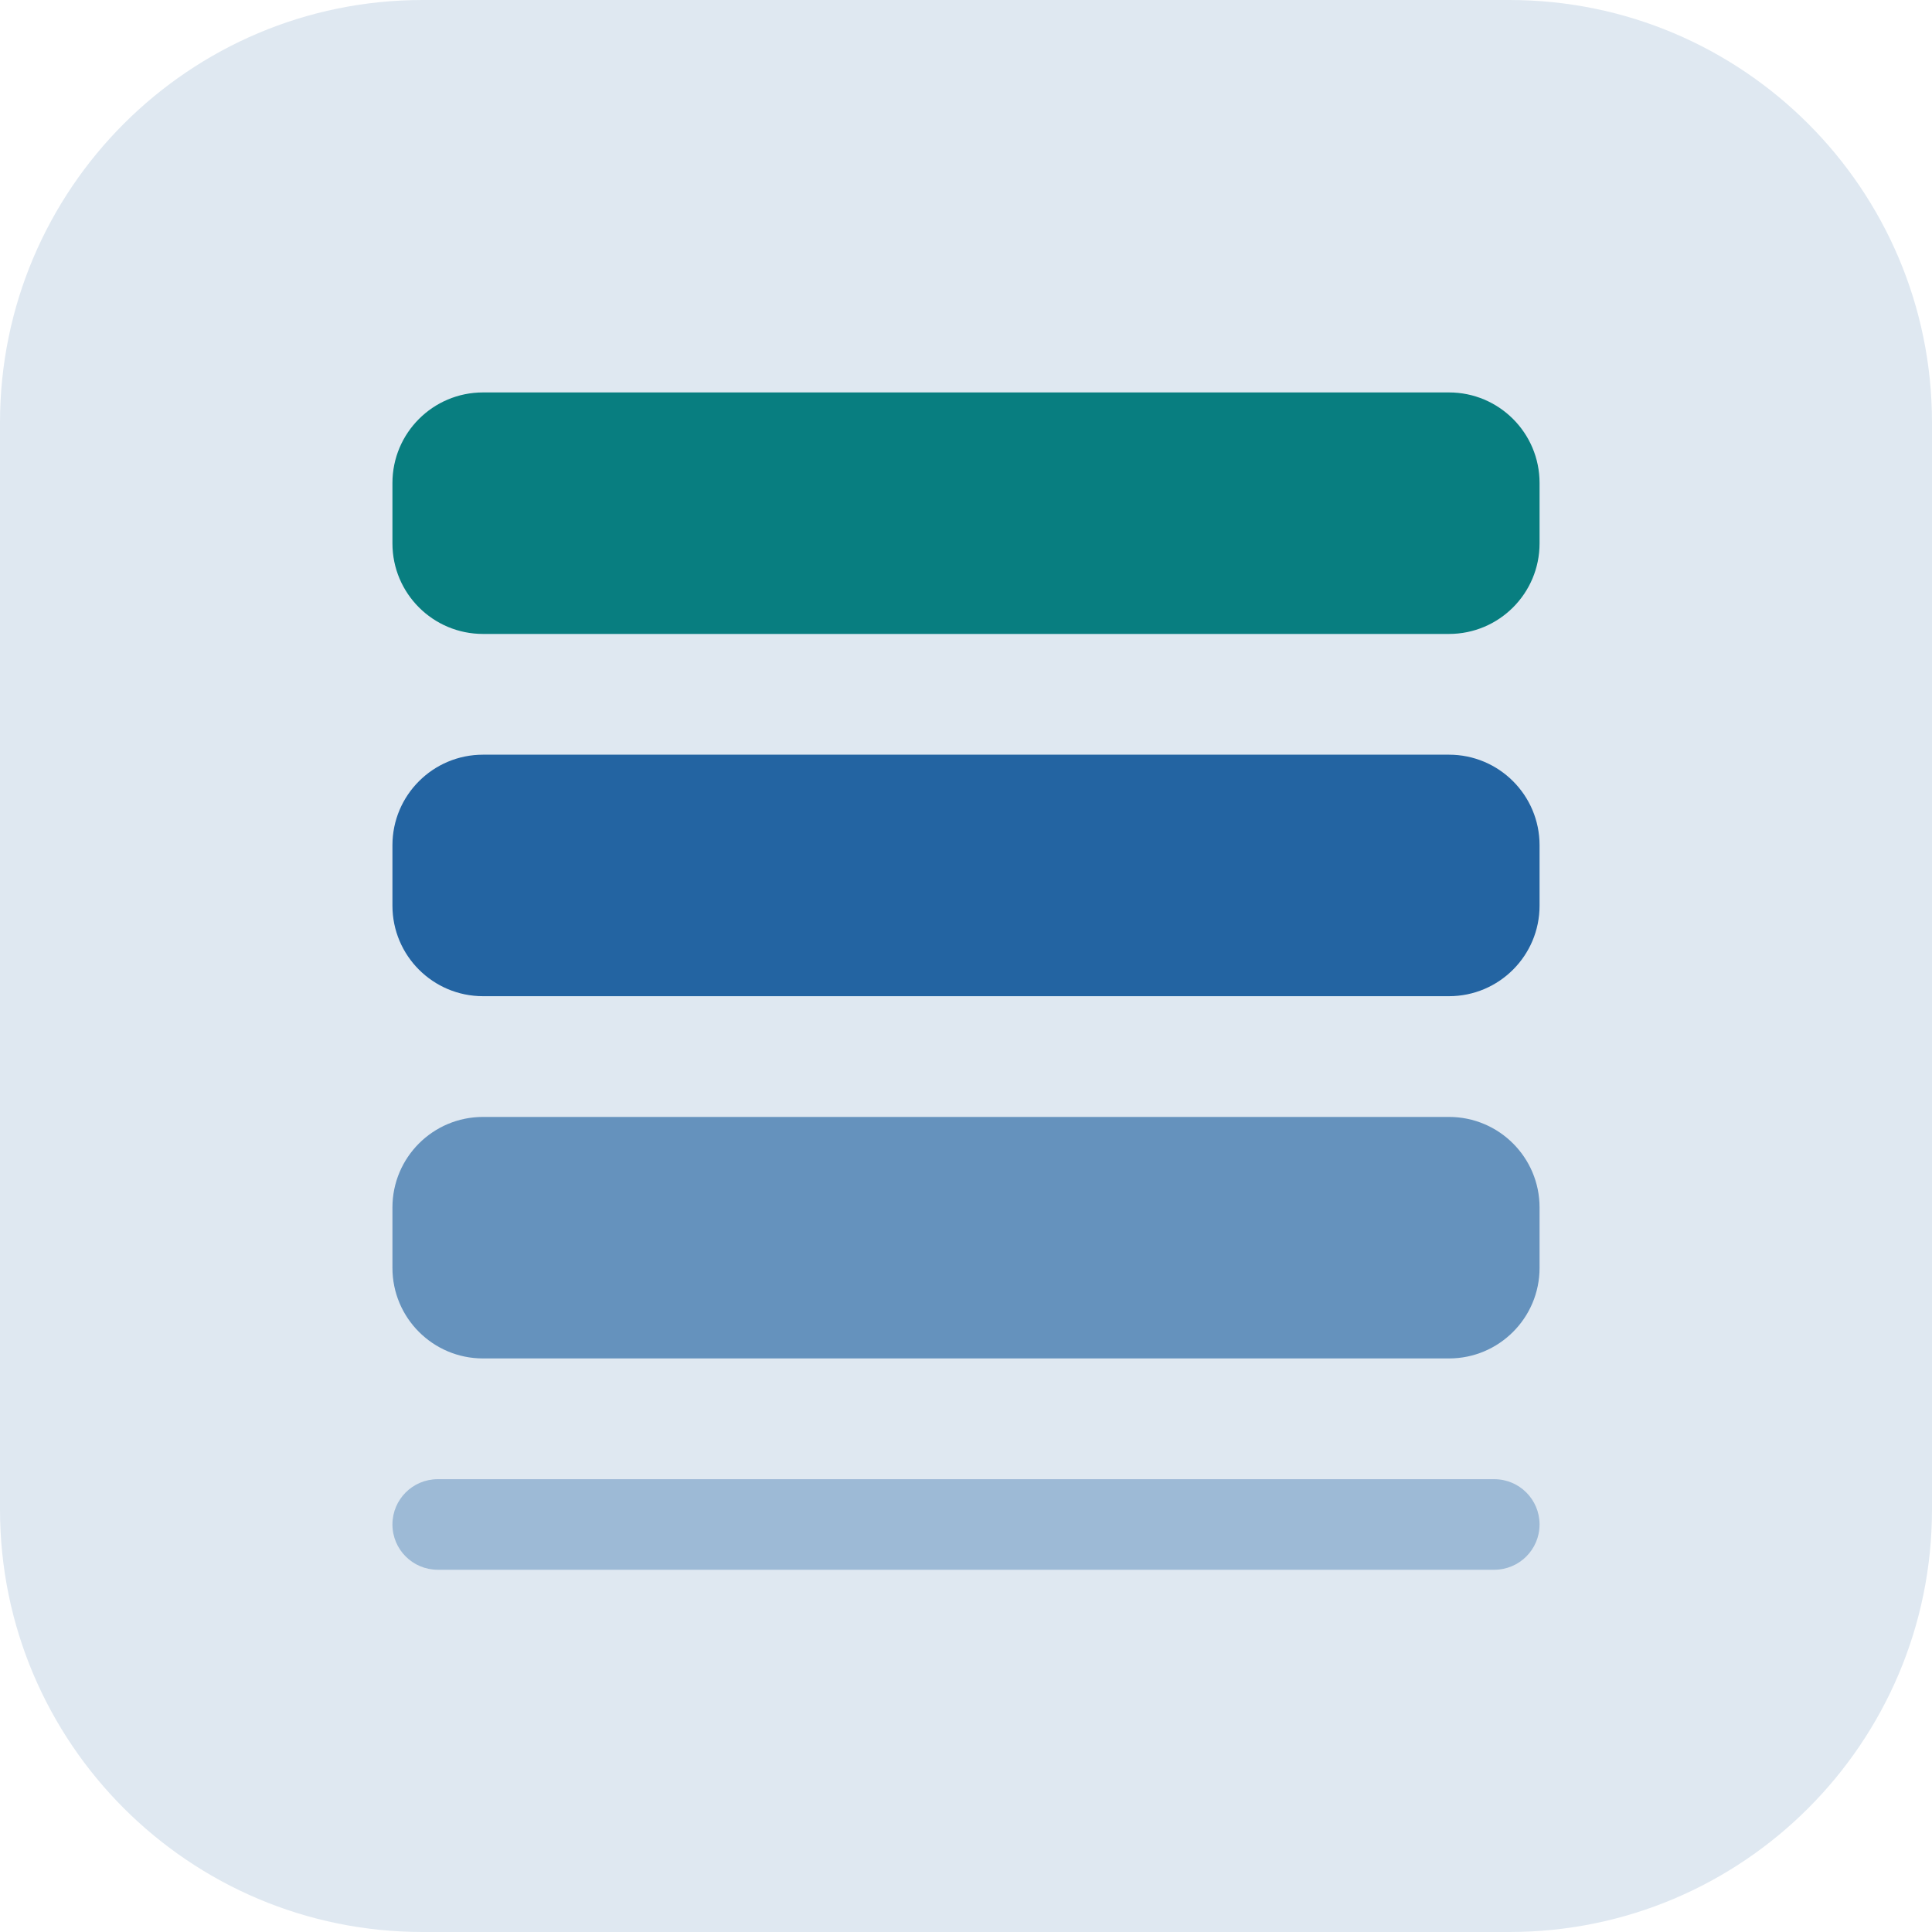
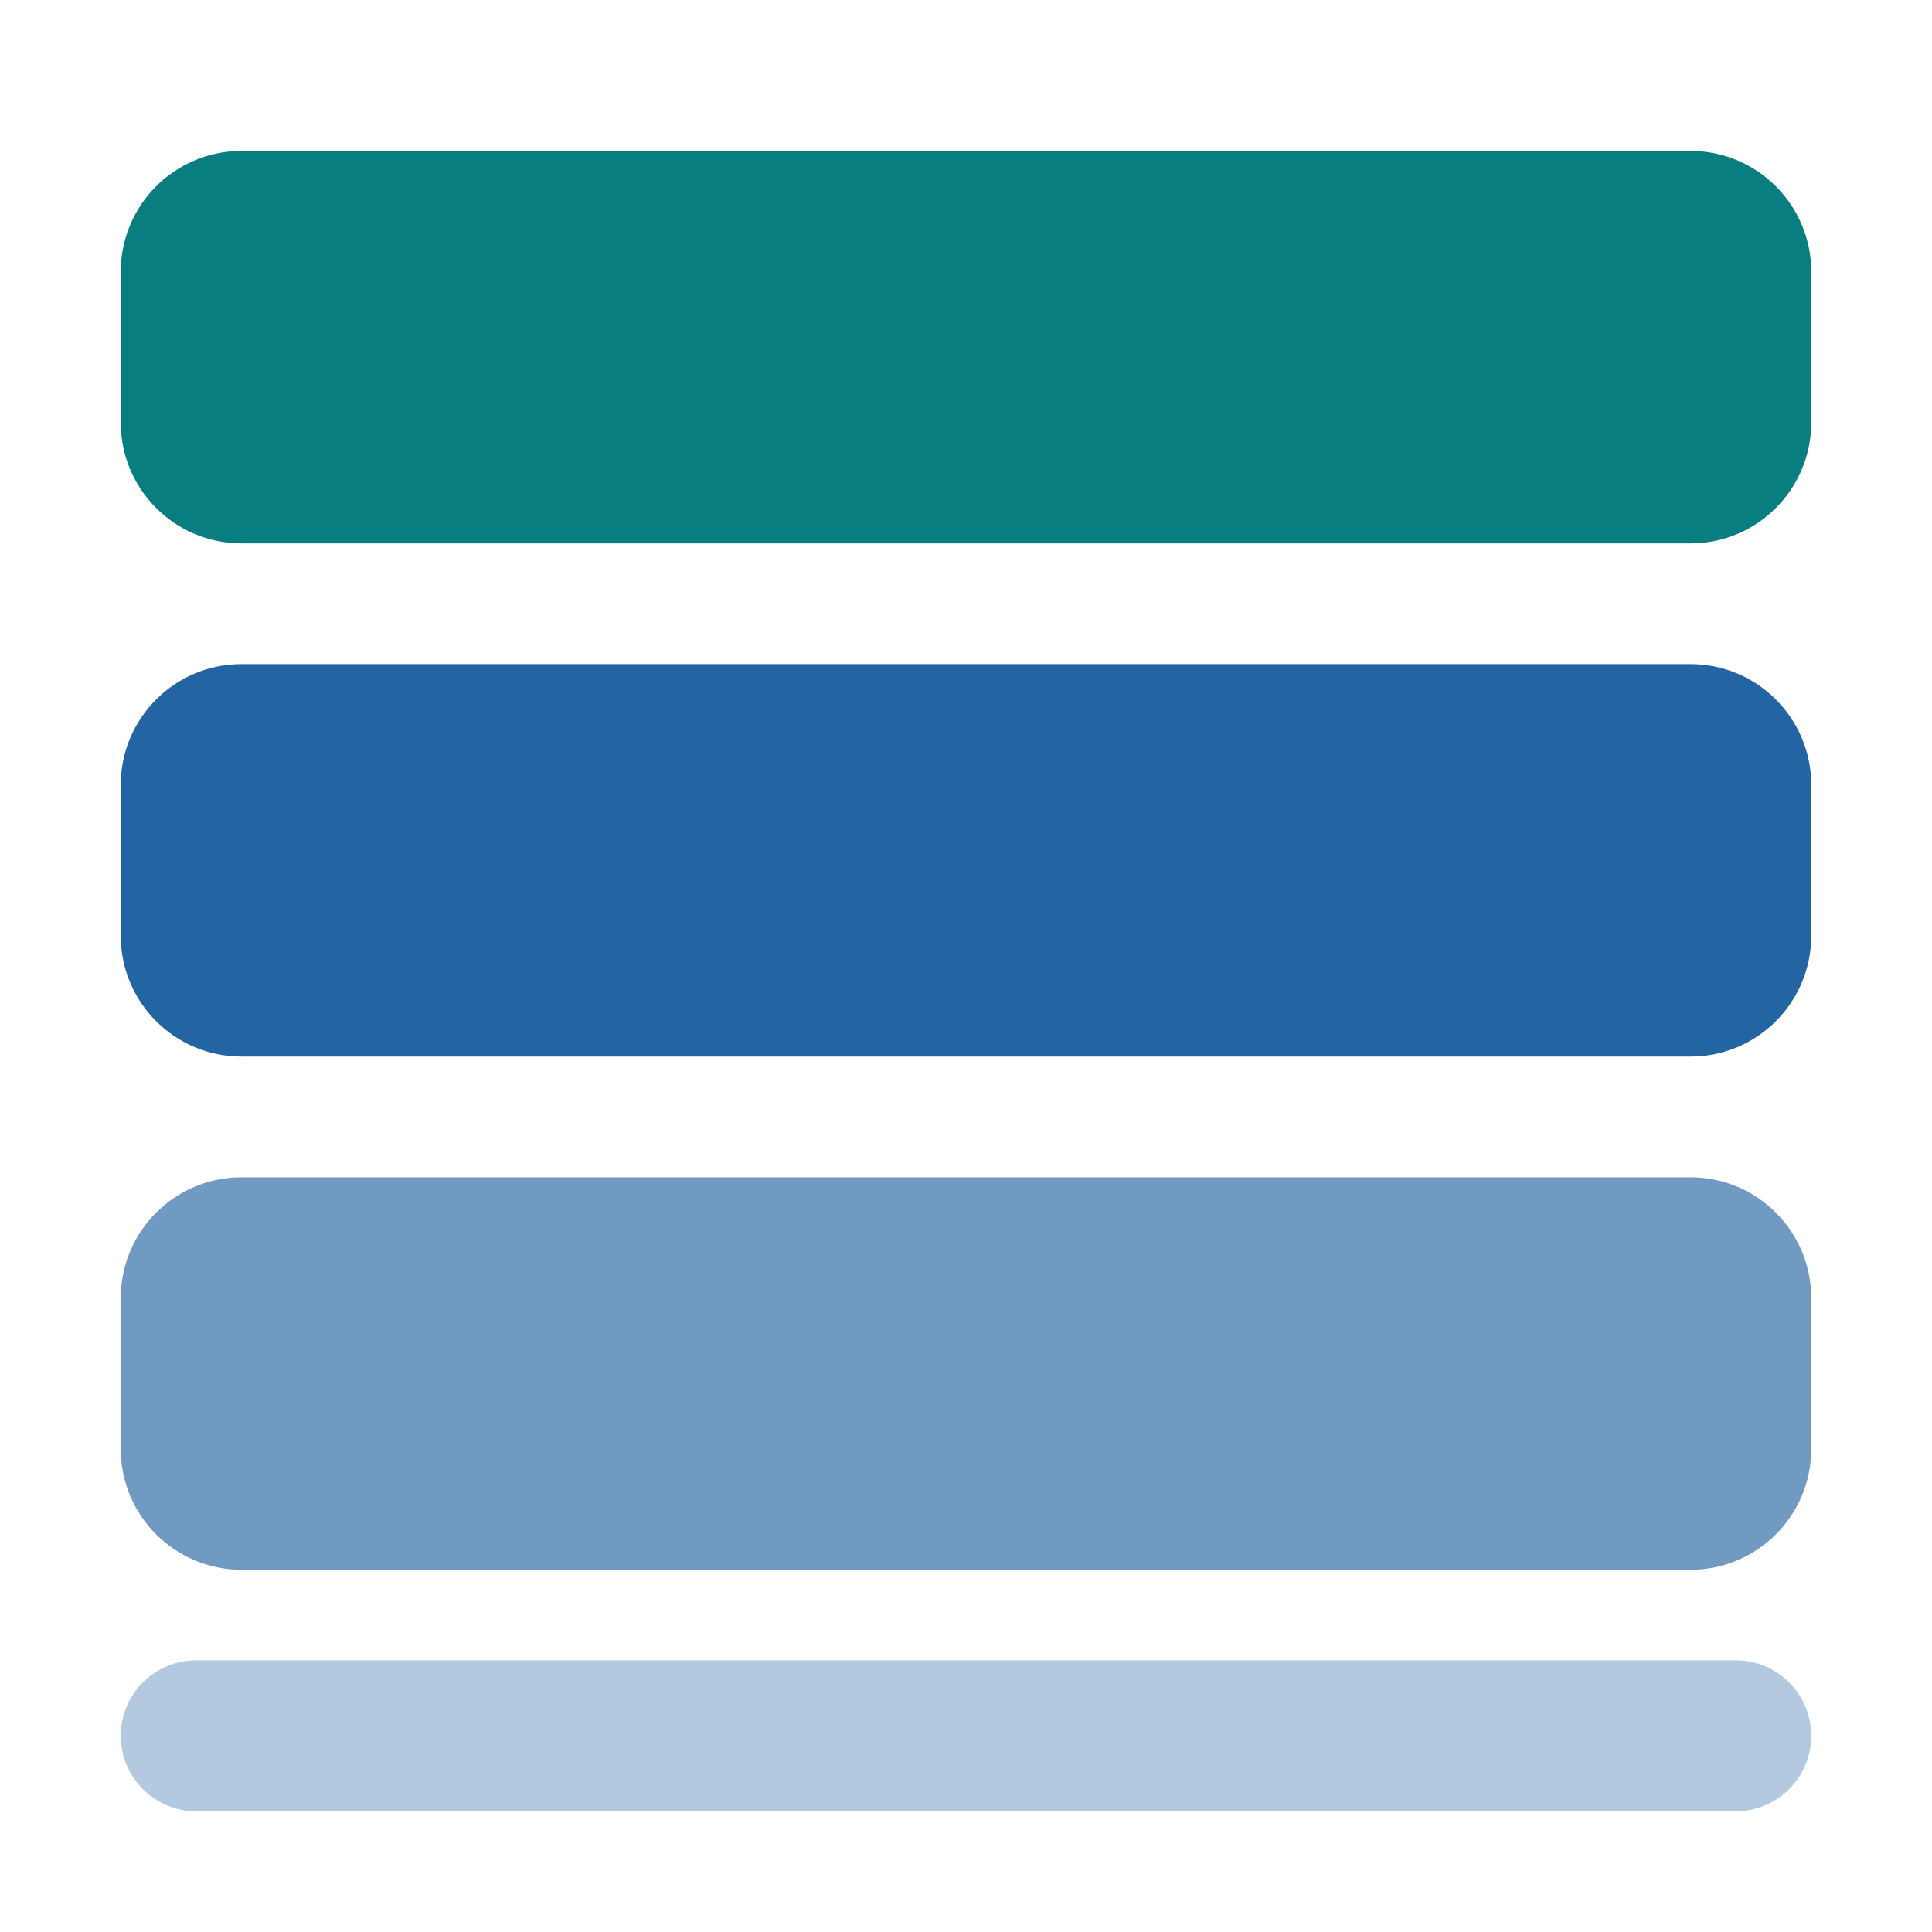
<svg xmlns="http://www.w3.org/2000/svg" viewBox="0 0 64 64">
  <style>
-     .tile { fill: #dfe8f1; } .top { fill: #087e80; } .layer { fill: #2364a2; }
-     @media (prefers-color-scheme: dark) { .tile { fill: #192b40; } .top { fill: #63c5bf; } .layer { fill: #7db9e7; } }
+     .top { fill: #087e80; } .layer { fill: #2364a2; }
+     @media (prefers-color-scheme: dark) { .top { fill: #63c5bf; } .layer { fill: #7db9e7; } }
  </style>
-   <rect class="tile" width="64" height="64" rx="14" />
-   <rect class="top" x="13" y="13" width="38" height="8" rx="3" />
-   <rect class="layer" x="13" y="25" width="38" height="8" rx="3" />
-   <rect class="layer" x="13" y="37" width="38" height="8" rx="3" opacity=".65" />
-   <rect class="layer" x="13" y="49" width="38" height="3" rx="1.5" opacity=".35" />
+   <rect class="top" x="4" y="5" width="56" height="13" rx="4" />
+   <rect class="layer" x="4" y="22" width="56" height="13" rx="4" />
+   <rect class="layer" x="4" y="39" width="56" height="13" rx="4" opacity=".65" />
+   <rect class="layer" x="4" y="55" width="56" height="5" rx="2.5" opacity=".35" />
</svg>
